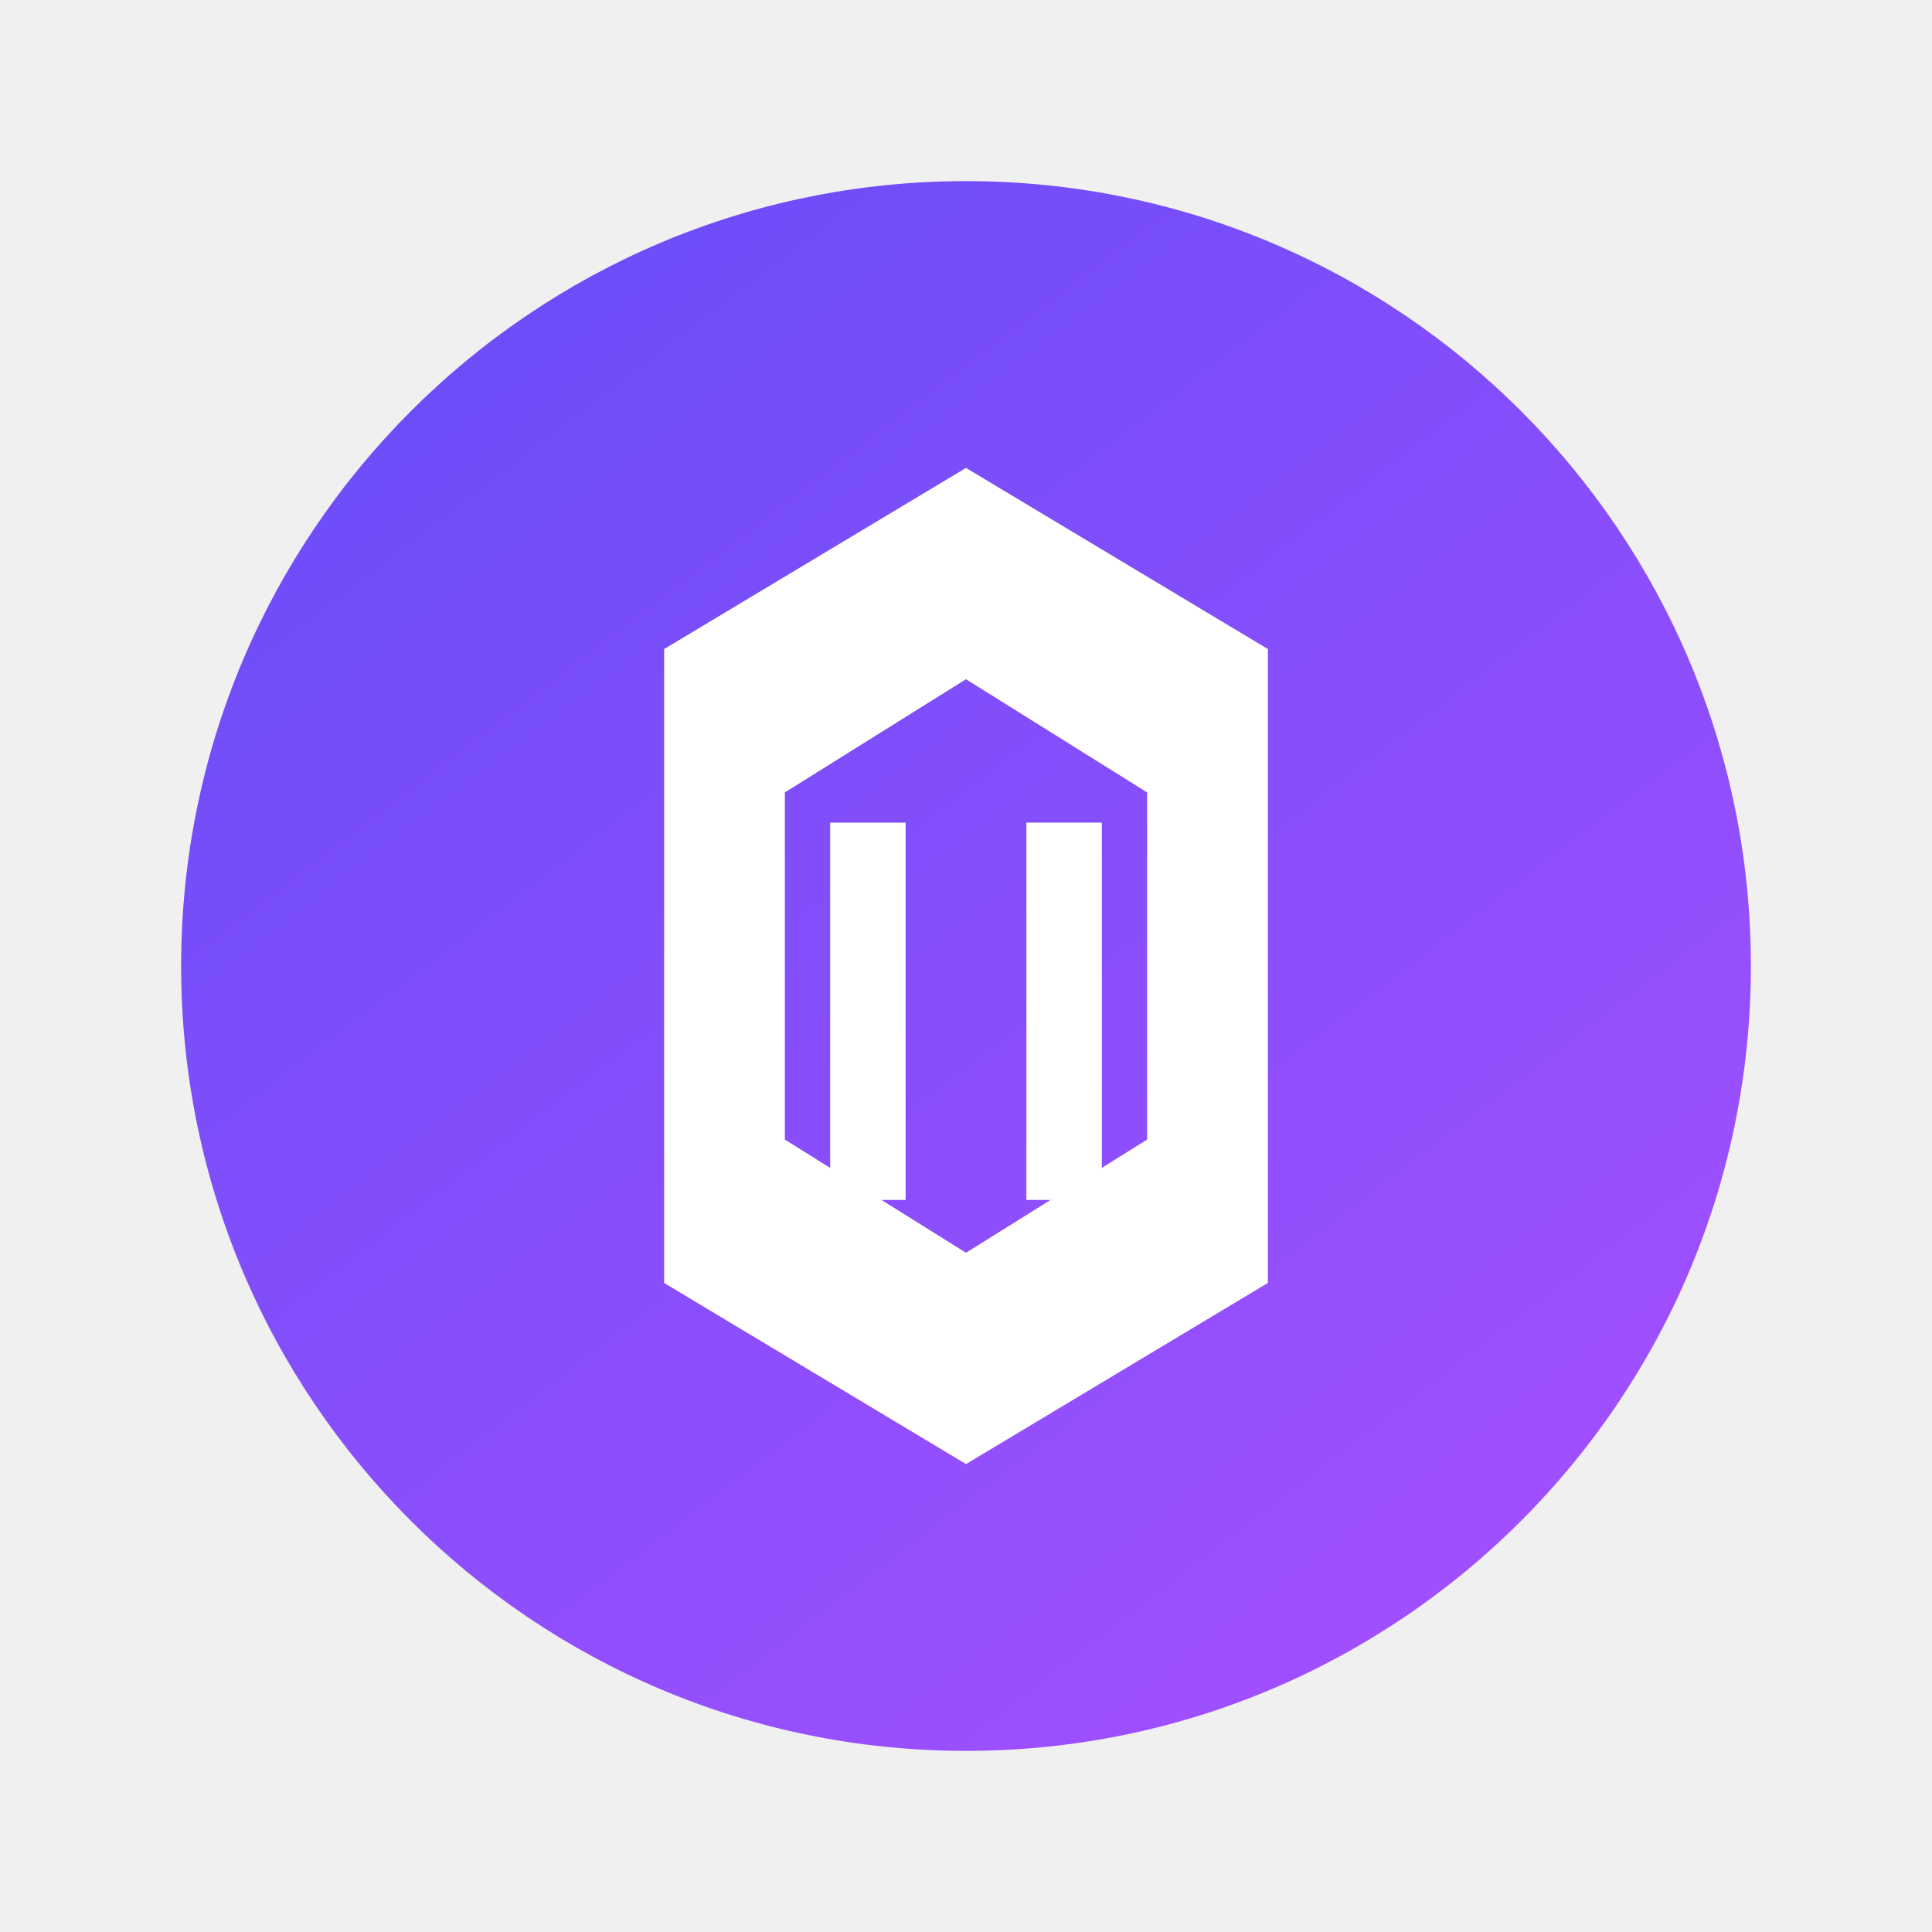
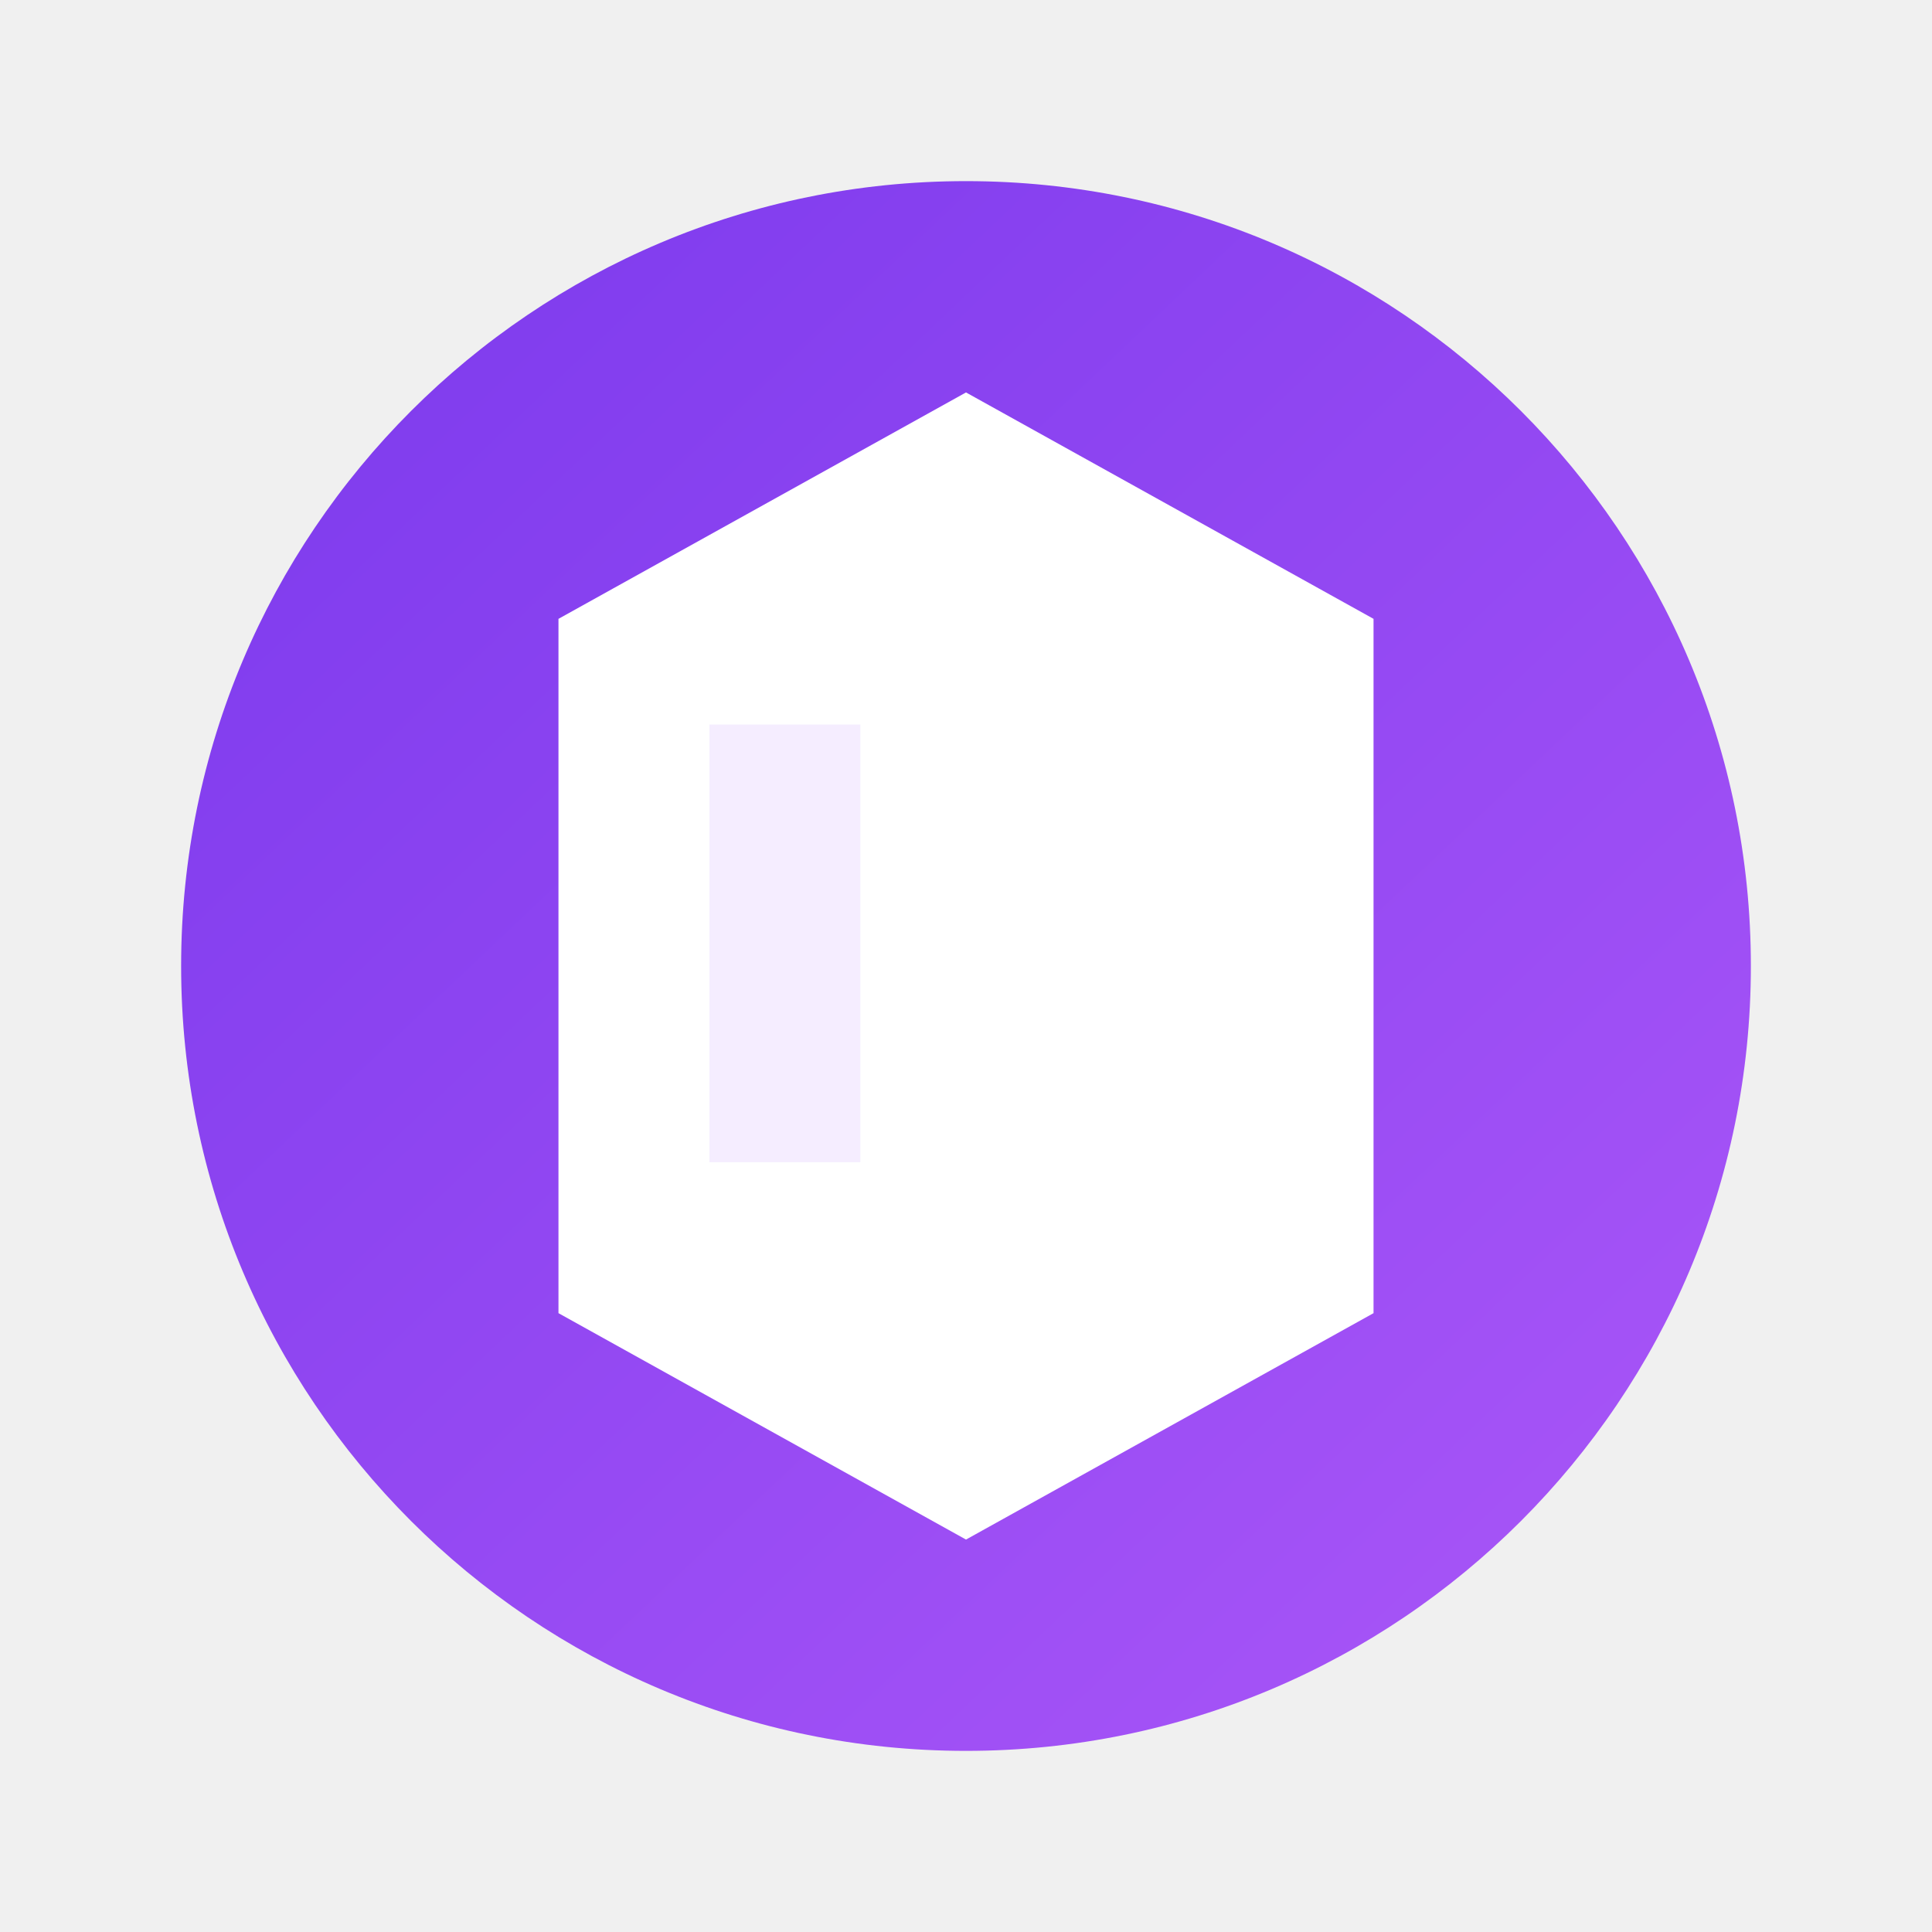
- <svg xmlns="http://www.w3.org/2000/svg" width="256" height="256" viewBox="0 0 256 256" fill="none">
+ <svg xmlns="http://www.w3.org/2000/svg" width="256" height="256" viewBox="0 0 256 256">
  <defs>
-     <linearGradient id="poly-grad" x1="51" y1="36" x2="190" y2="218" gradientUnits="userSpaceOnUse">
-       <stop stop-color="#6A4DF7" />
-       <stop offset="1" stop-color="#A14FFF" />
+     <linearGradient id="poly-grad" x1="34" y1="28" x2="214" y2="218" gradientUnits="userSpaceOnUse">
+       <stop stop-color="#7C3AED" />
+       <stop offset="1" stop-color="#A855F7" />
    </linearGradient>
  </defs>
  <circle cx="128" cy="128" r="104" fill="url(#poly-grad)" />
-   <path d="M88 86L128 62L168 86V170L128 194L88 170V86ZM128 90L104 105V151L128 166L152 151V105L128 90ZM110 109H120V159H110V109ZM136 109H146V159H136V109Z" fill="white" />
+   <path d="M128 52 182 82v92l-54 30-54-30V82l54-30Zm0 26 30 17v48l-30 17-30-17V95l30-17Zm-22 22h20v44h12v18h-32v-18h12v-26Z" fill="white" />
+   <path d="M94 96h20v58H94z" fill="#F2E9FF" opacity="0.8" />
</svg>
